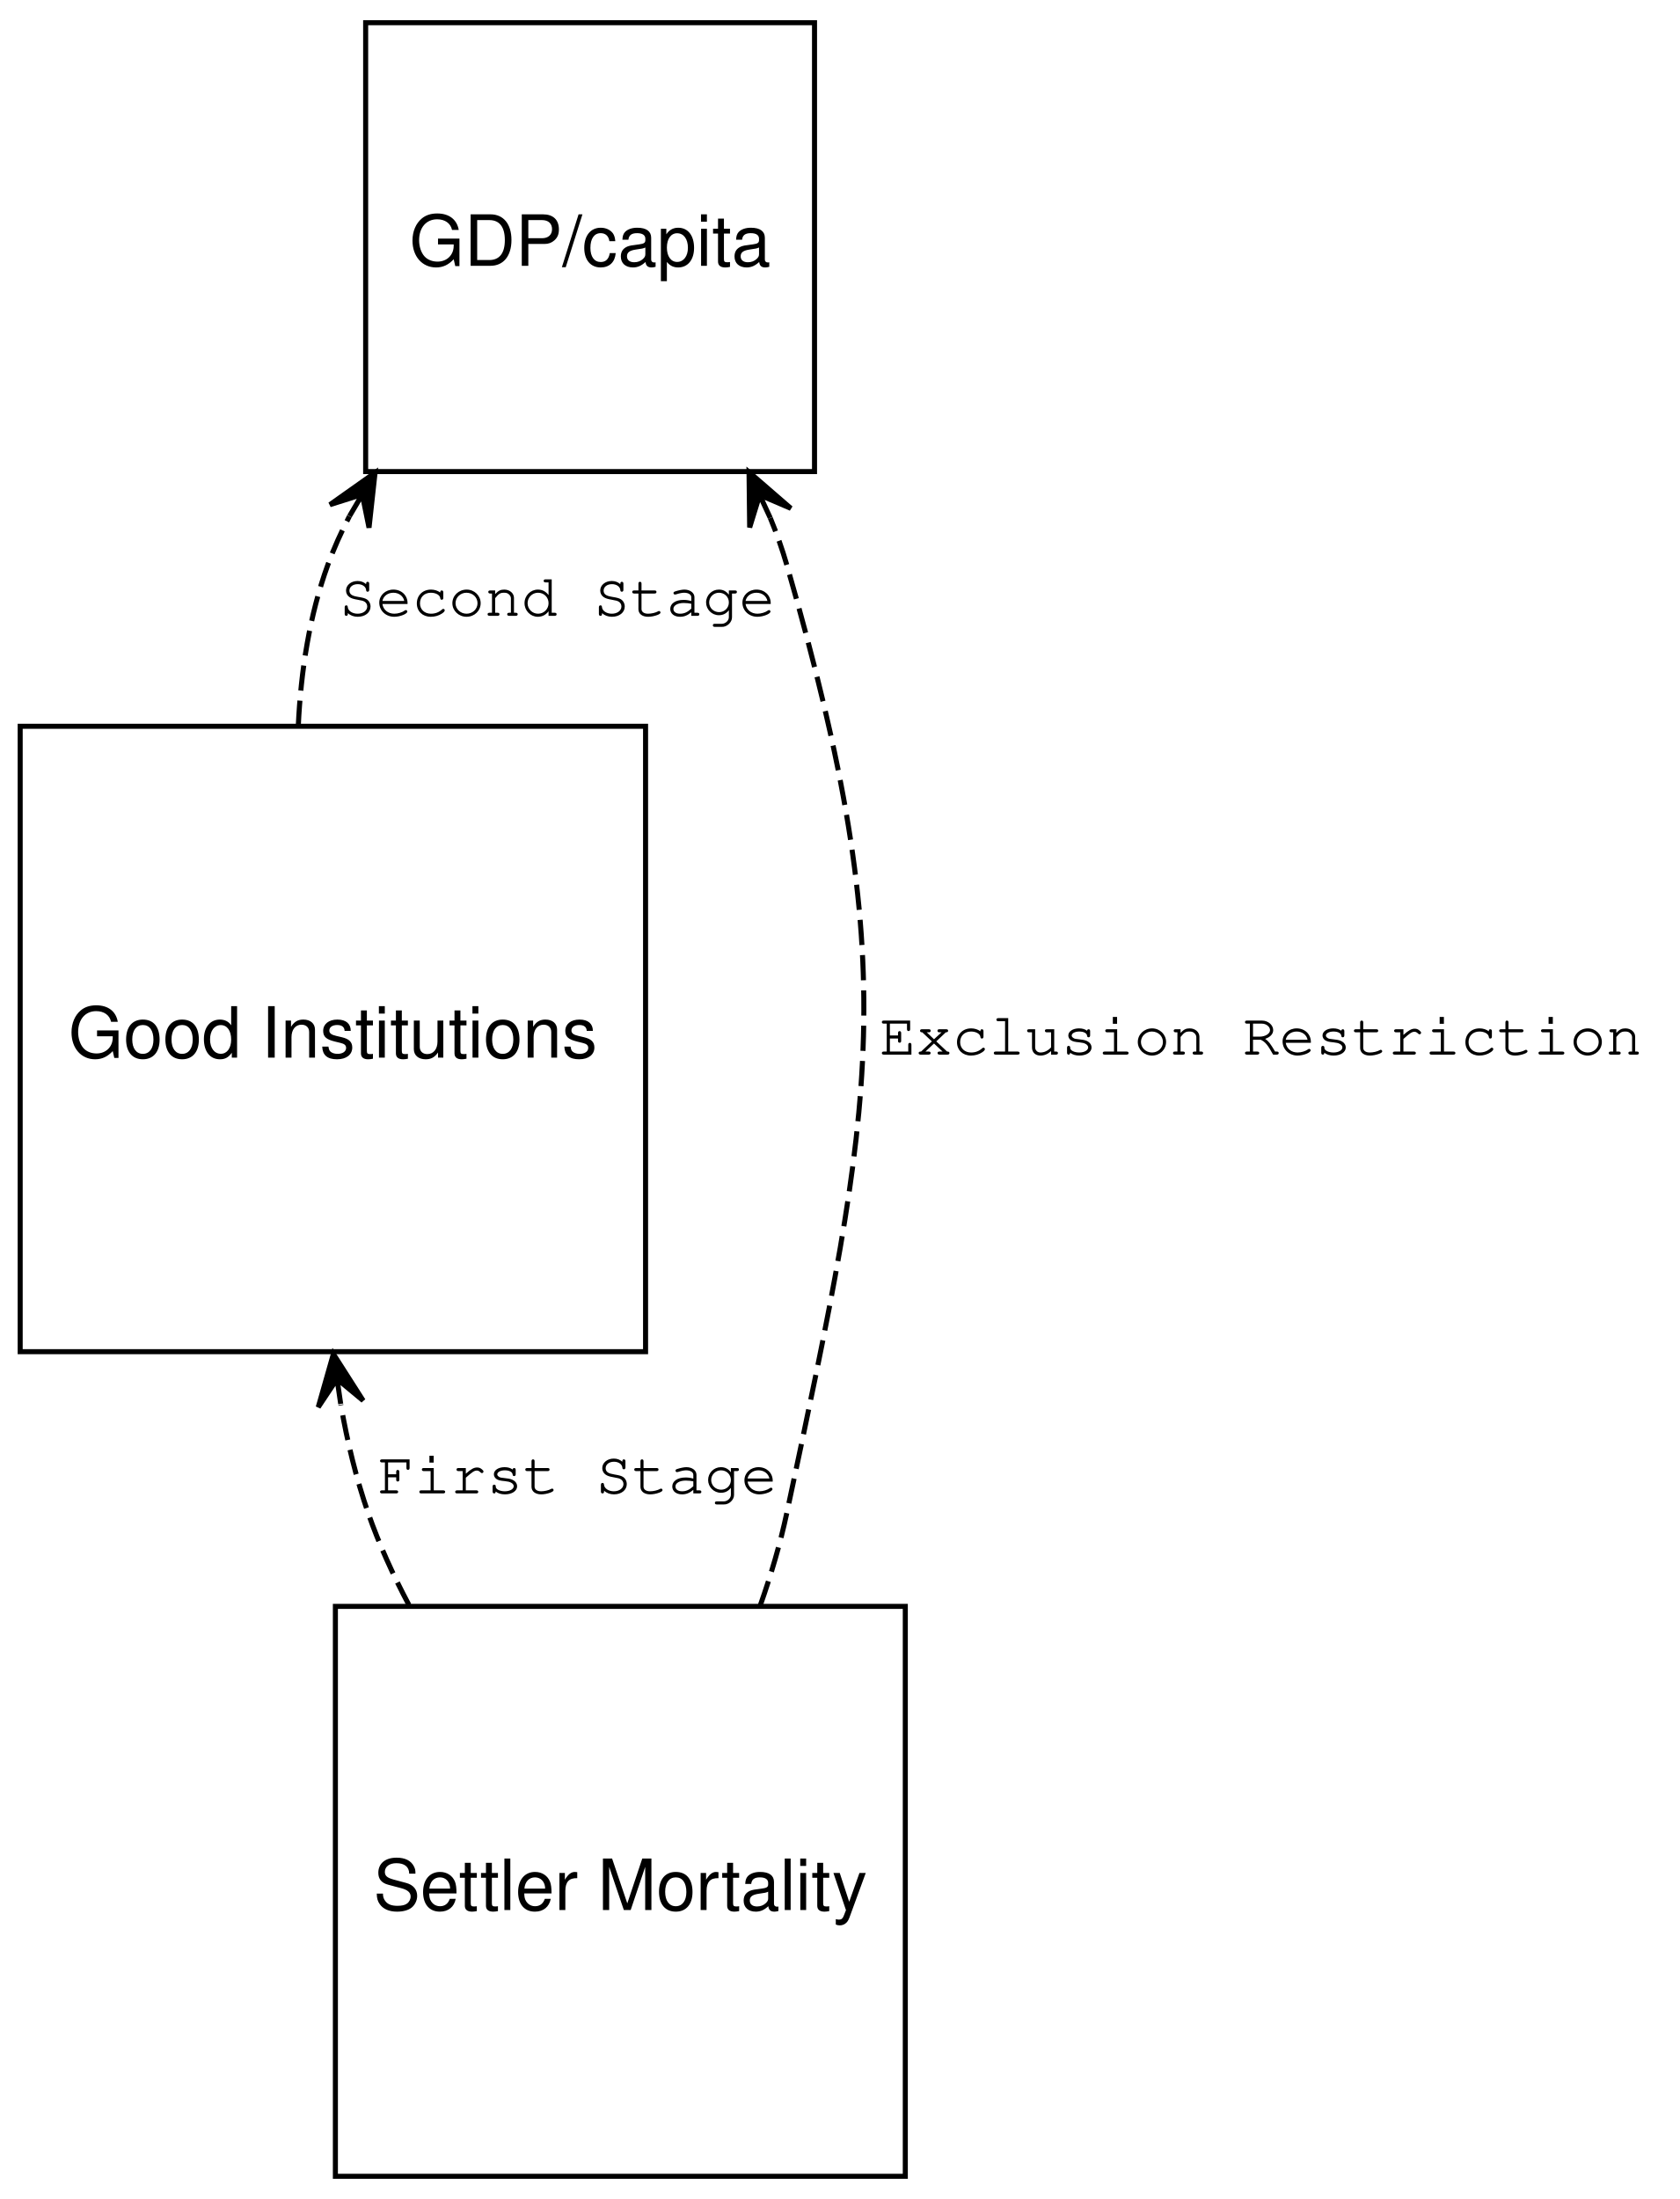
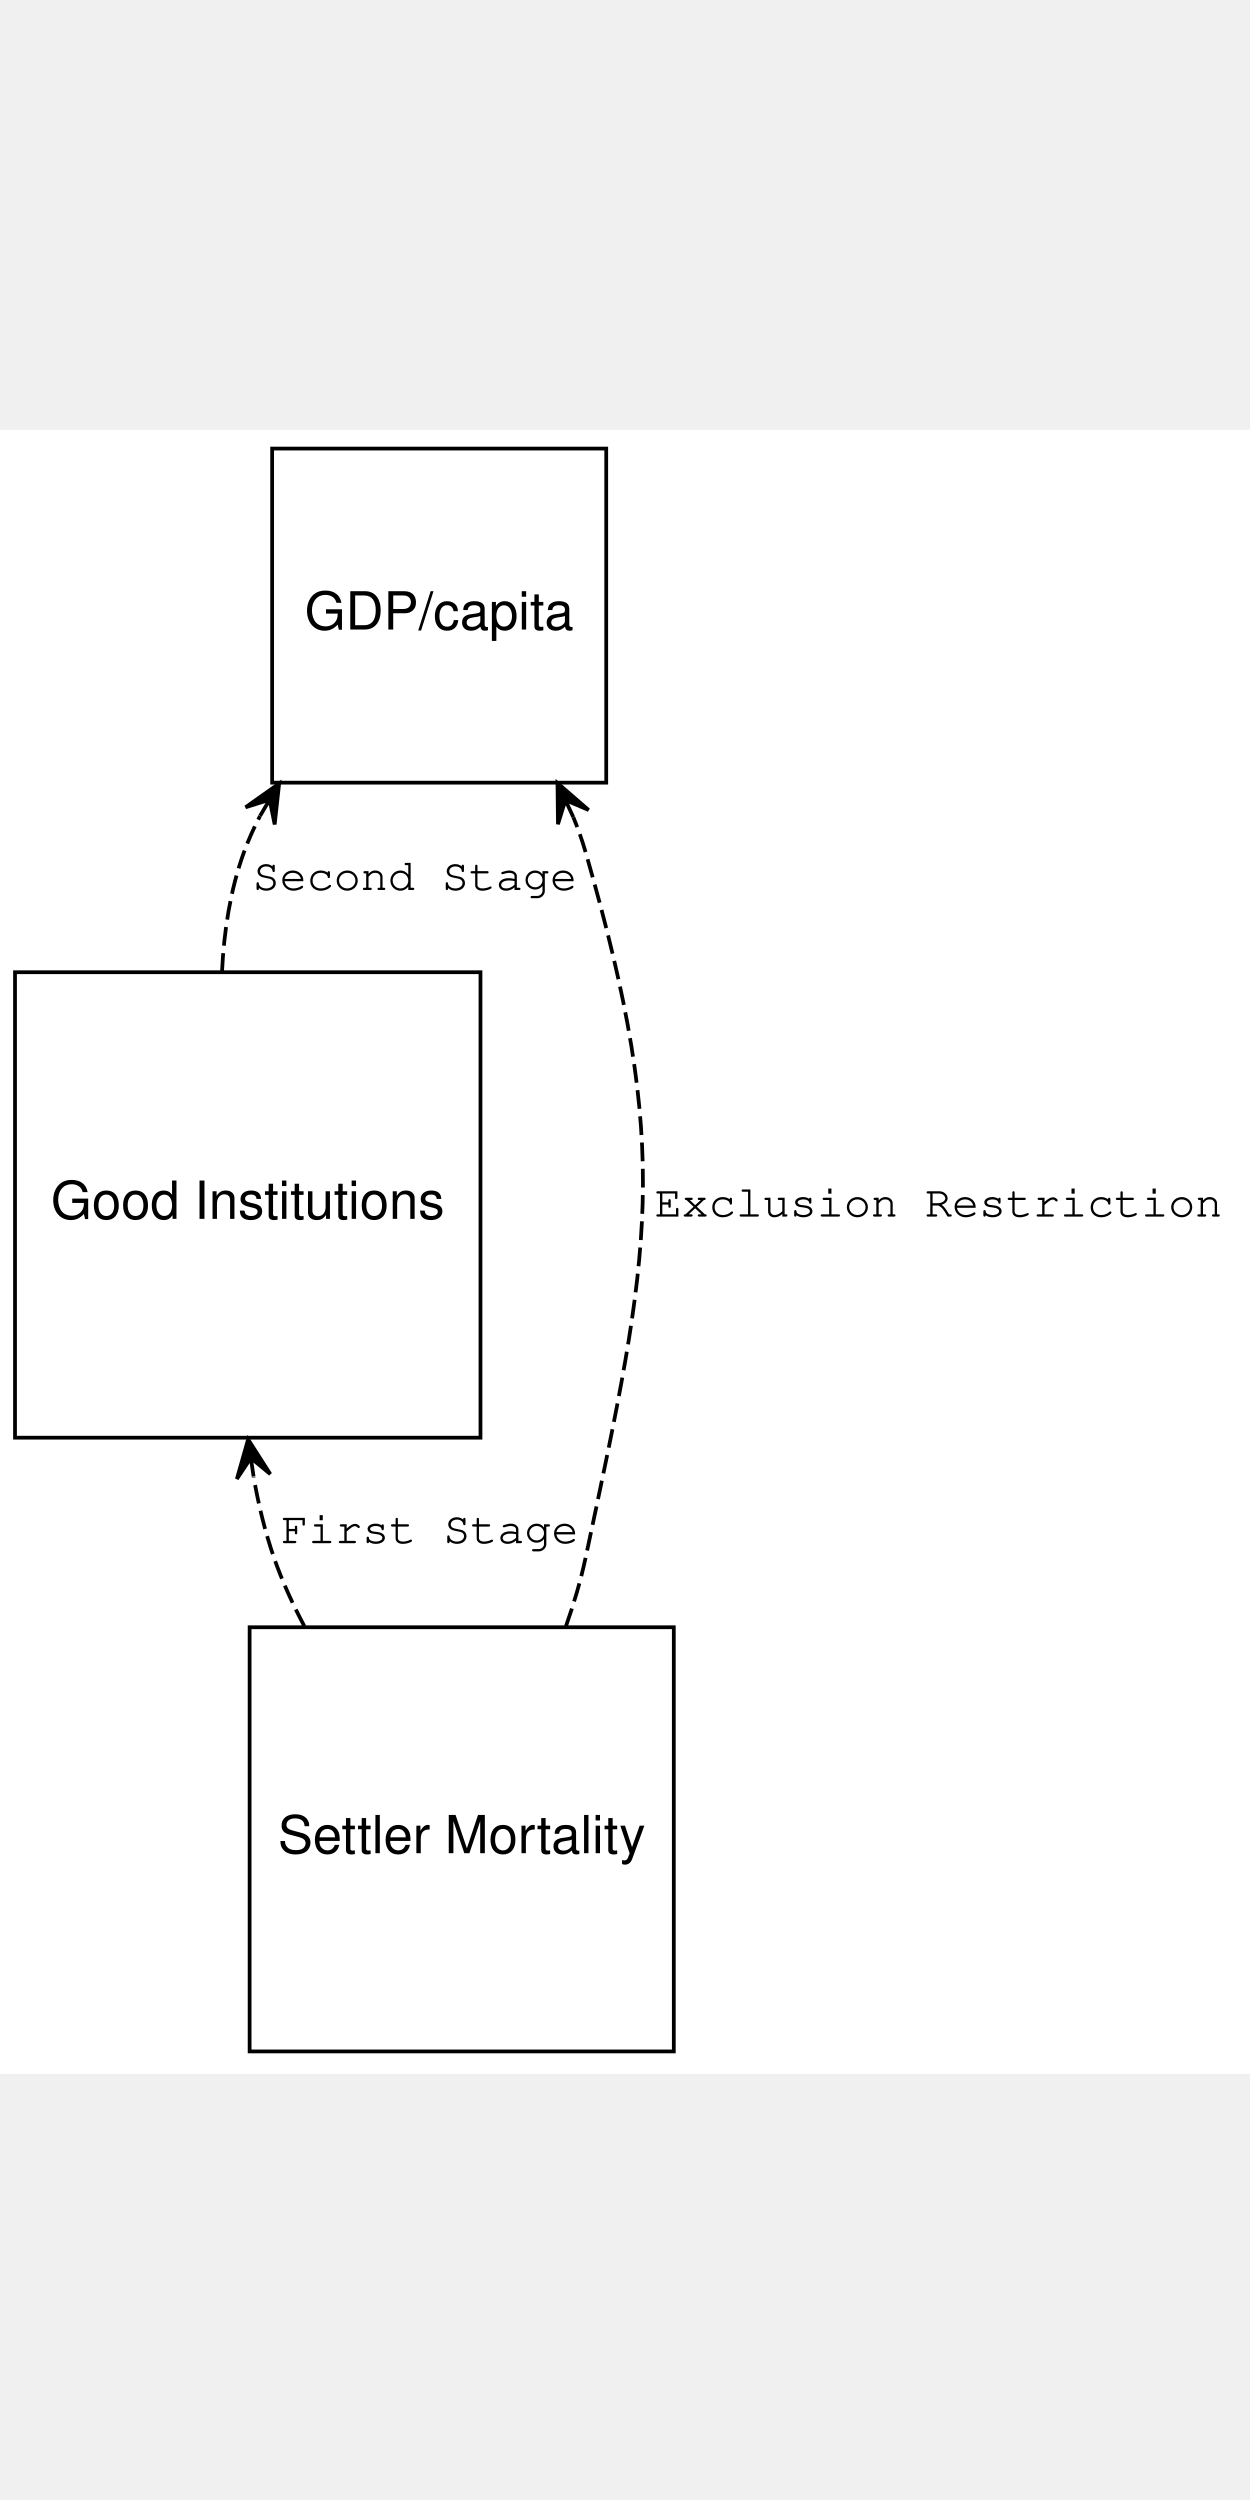
- <svg xmlns="http://www.w3.org/2000/svg" width="333pt" height="436pt" viewBox="0.00 0.00 333.00 436.00">
+ <svg xmlns="http://www.w3.org/2000/svg" width="150pt" height="300pt" viewBox="0.00 0.00 333.00 436.00">
  <g id="graph0" class="graph" transform="scale(1 1) rotate(0) translate(4 432)">
    <polygon fill="white" stroke="white" points="-4,5 -4,-432 330,-432 330,5 -4,5" />
    <g id="node1" class="node">
      <polygon fill="none" stroke="black" points="175.5,-113.5 62.5,-113.5 62.5,-0.5 175.5,-0.5 175.5,-113.5" />
      <text text-anchor="middle" x="119" y="-53.3" font-family="Helvetica,sans-Serif" font-size="14.00">Settler Mortality</text>
    </g>
    <g id="node2" class="node">
      <polygon fill="none" stroke="black" points="124,-288 0,-288 0,-164 124,-164 124,-288" />
      <text text-anchor="middle" x="62" y="-222.3" font-family="Helvetica,sans-Serif" font-size="14.00">Good Institutions</text>
    </g>
    <g id="edge1" class="edge">
      <path fill="none" stroke="black" stroke-dasharray="5,2" d="M77.08,-113.784C73.922,-119.725 71.139,-125.849 69,-132 66.623,-138.834 64.863,-146.116 63.577,-153.481" />
      <polygon fill="black" stroke="black" points="62.102,-163.542 59.1,-152.996 62.827,-158.595 63.552,-153.648 63.552,-153.648 63.552,-153.648 62.827,-158.595 68.005,-154.301 62.102,-163.542 62.102,-163.542" />
      <text text-anchor="middle" x="110.5" y="-135.9" font-family="Courier,monospace" font-size="12.00">First Stage</text>
    </g>
    <g id="node3" class="node">
      <polygon fill="none" stroke="black" points="157.5,-427.5 68.5,-427.5 68.5,-338.5 157.5,-338.5 157.5,-427.5" />
      <text text-anchor="middle" x="113" y="-379.3" font-family="Helvetica,sans-Serif" font-size="14.00">GDP/capita</text>
    </g>
    <g id="edge2" class="edge">
      <path fill="none" stroke="black" stroke-dasharray="5,2" d="M146.759,-113.739C148.891,-119.787 150.711,-125.946 152,-132 169.397,-213.724 175.151,-239.716 152,-320 151.102,-323.116 149.995,-326.226 148.731,-329.301" />
      <polygon fill="black" stroke="black" points="144.516,-338.389 144.641,-327.424 146.62,-333.853 148.723,-329.317 148.723,-329.317 148.723,-329.317 146.62,-333.853 152.806,-331.21 144.516,-338.389 144.516,-338.389" />
      <text text-anchor="middle" x="246" y="-222.9" font-family="Courier,monospace" font-size="12.00">Exclusion Restriction</text>
    </g>
    <g id="edge3" class="edge">
      <path fill="none" stroke="black" stroke-dasharray="5,2" d="M55.144,-288.094C55.658,-298.953 57.356,-309.985 61,-320 62.189,-323.267 63.634,-326.483 65.274,-329.625" />
      <polygon fill="black" stroke="black" points="70.365,-338.272 61.414,-331.937 67.828,-333.963 65.291,-329.654 65.291,-329.654 65.291,-329.654 67.828,-333.963 69.169,-327.371 70.365,-338.272 70.365,-338.272" />
      <text text-anchor="middle" x="106.5" y="-309.9" font-family="Courier,monospace" font-size="12.00">Second Stage</text>
    </g>
  </g>
</svg>
